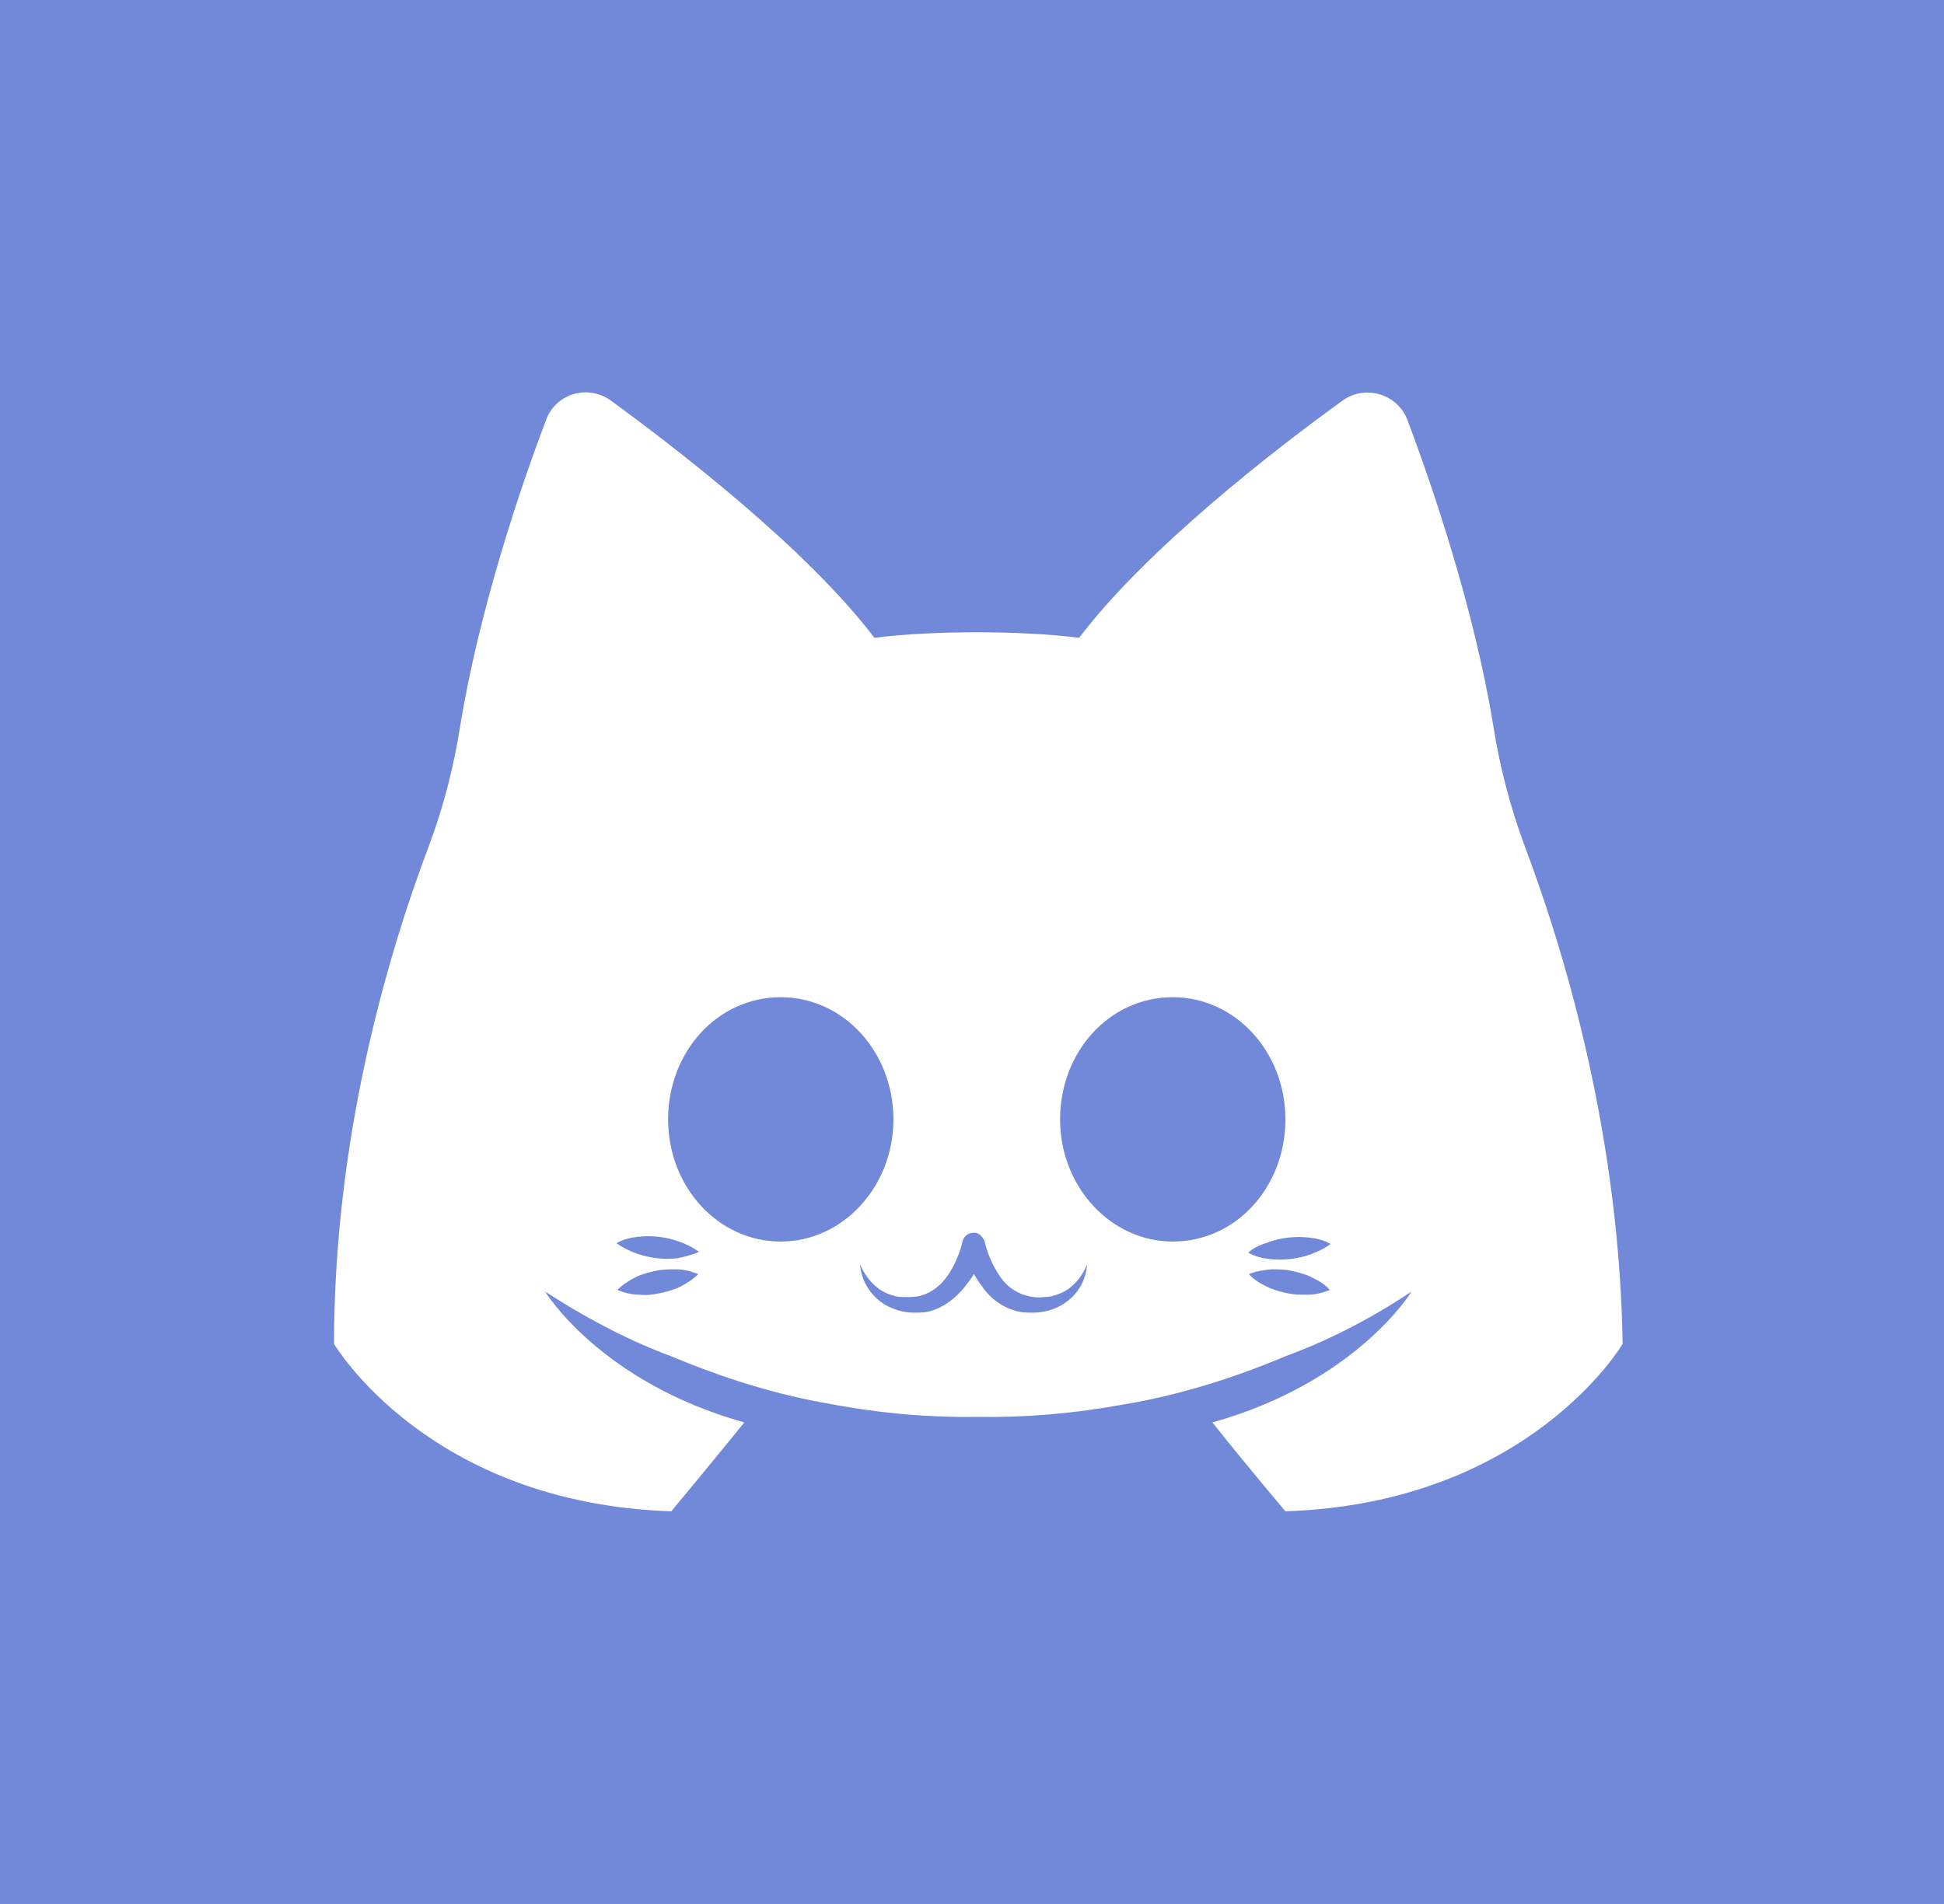
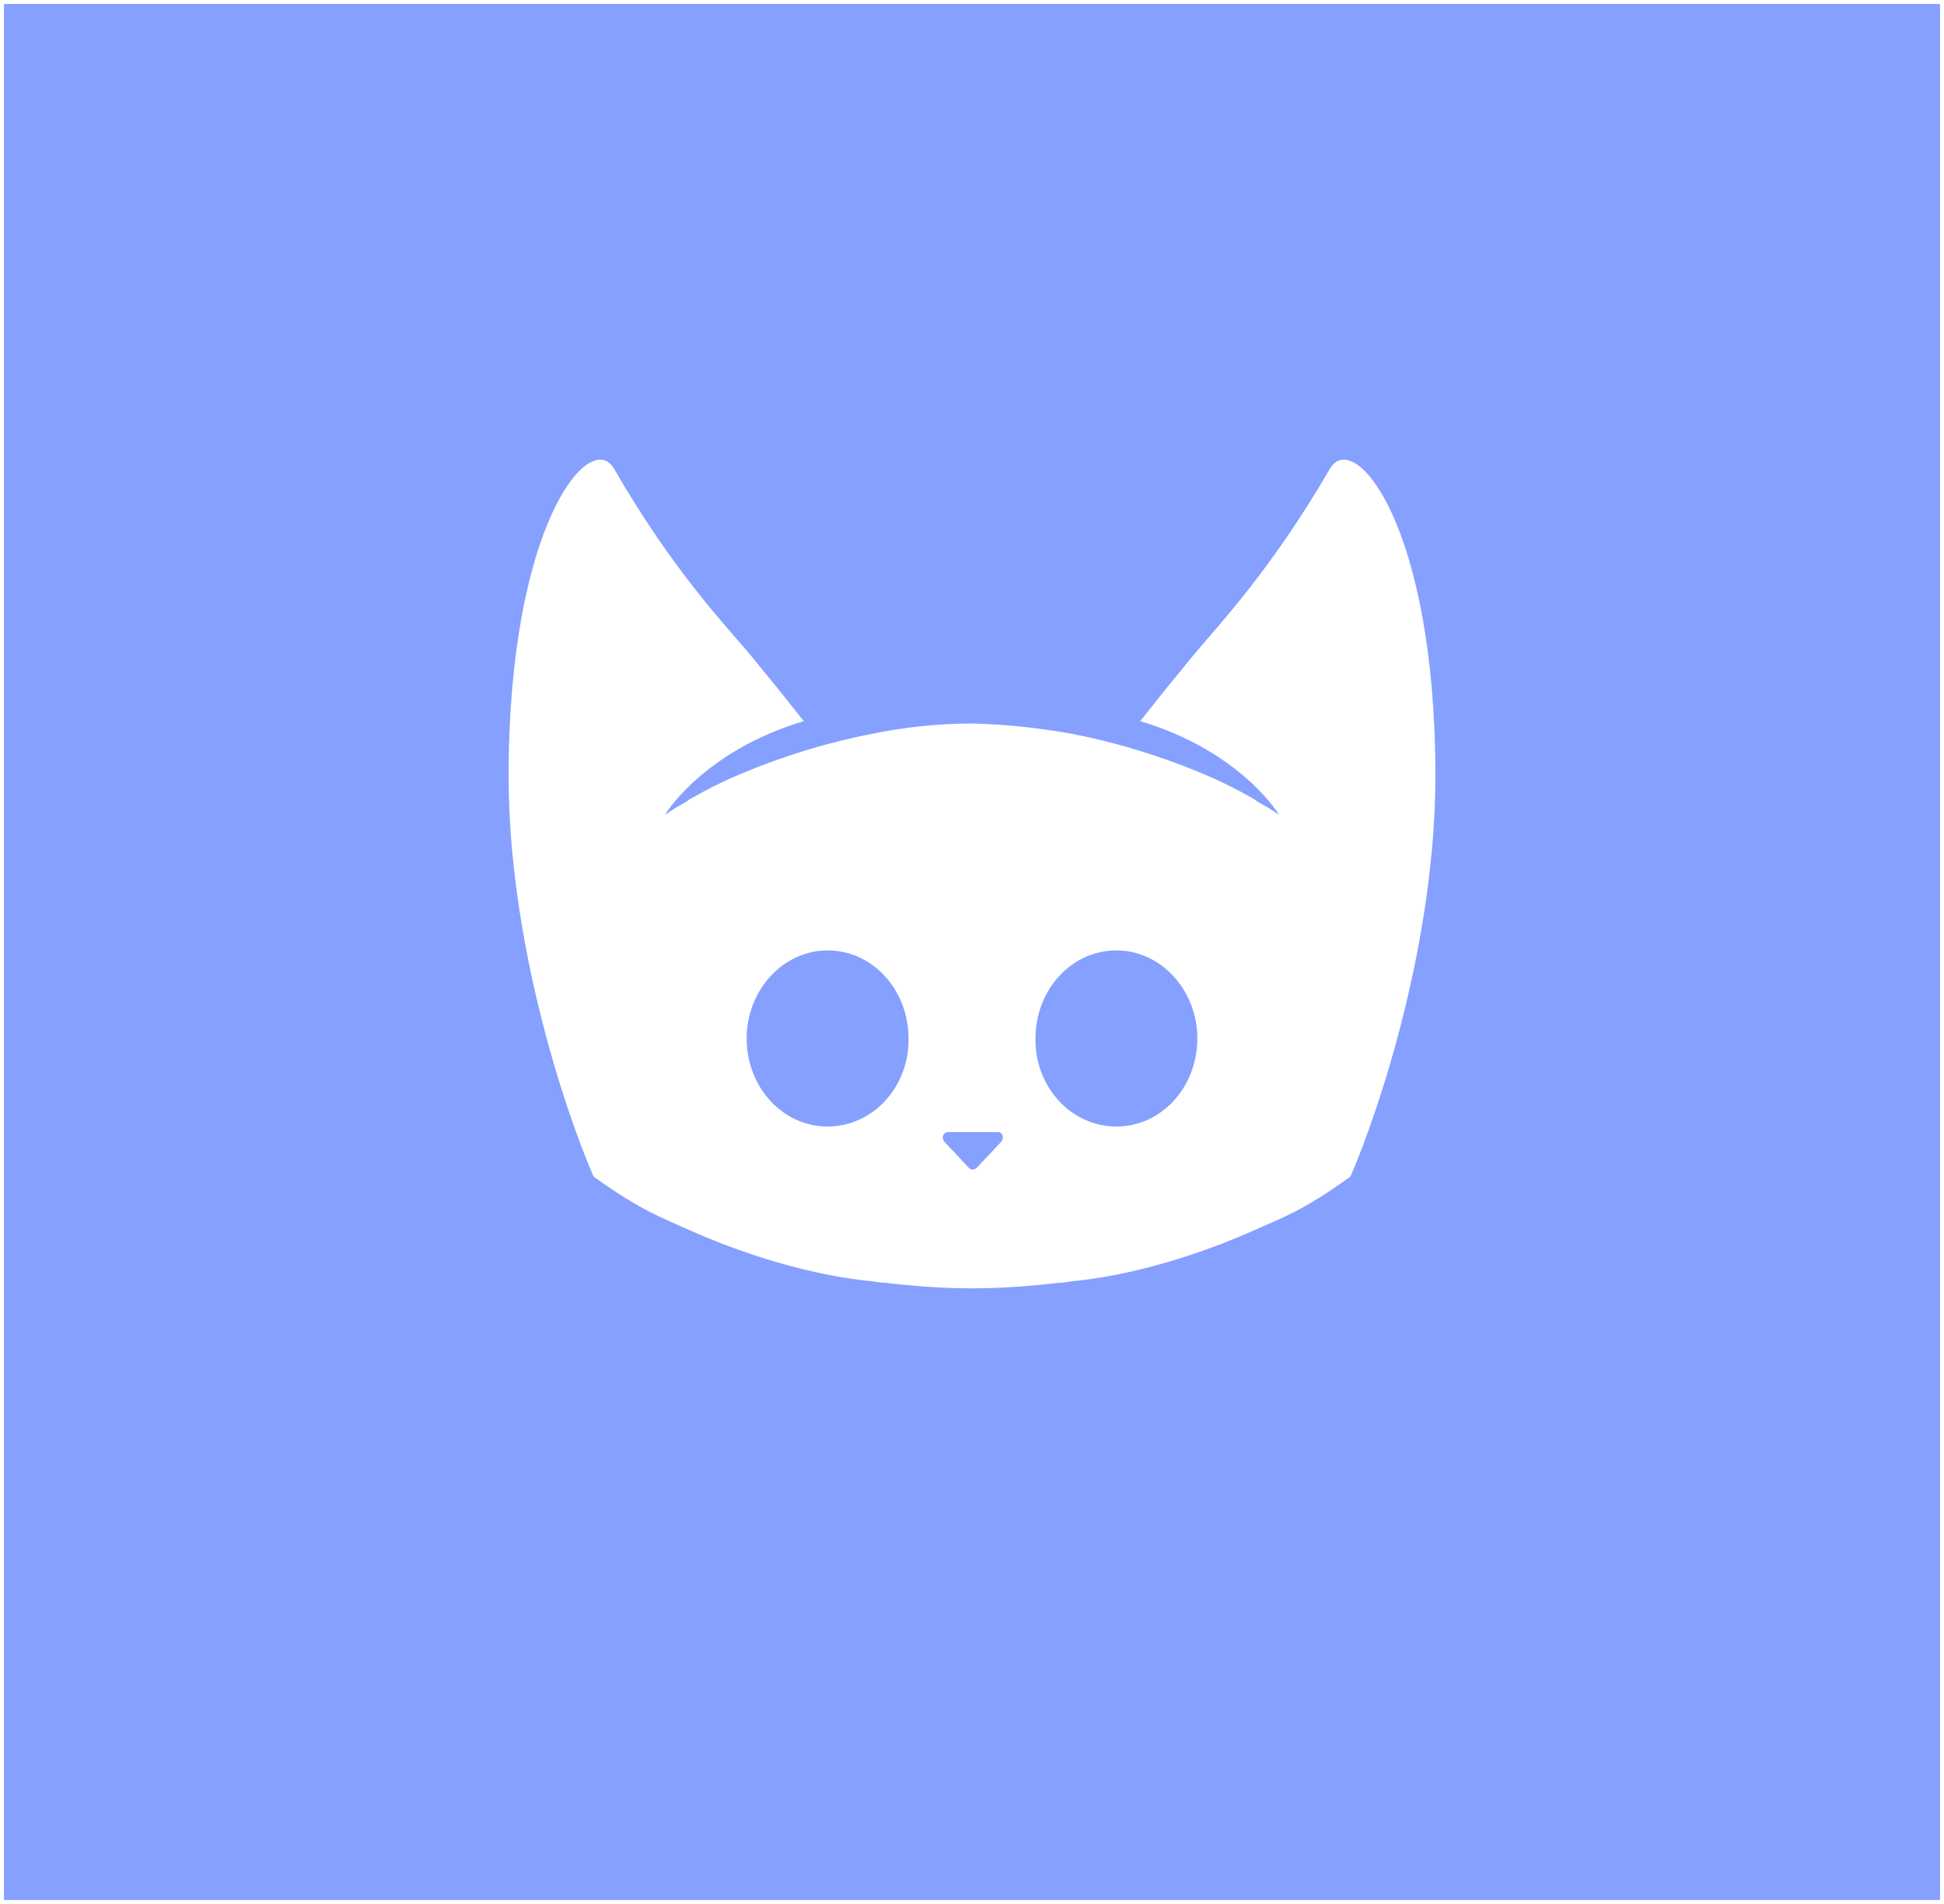
- <svg xmlns="http://www.w3.org/2000/svg" version="1.1" x="0px" y="0px" viewBox="0 0 245 240" style="enable-background:new 0 0 245 240;" xml:space="preserve">
+ <svg xmlns="http://www.w3.org/2000/svg" version="1.1" id="Layer_1" x="0px" y="0px" viewBox="0 0 245 240" style="enable-background:new 0 0 245 240;" xml:space="preserve">
  <style type="text/css">
- 	.st0{fill:#7289DA;}
- 	.st1{display:none;}
- 	.st2{display:inline;fill:none;}
- 	.st3{display:inline;fill:#FFFFFF;}
- 	.st4{fill:#FFFFFF;}
+ 	.st0{fill:#85A0FF;stroke:#FFFFFF;stroke-miterlimit:10;}
+ 	.st1{fill:#FFFFFF;}
</style>
-   <g id="Calque_2">
-     <rect class="st0" width="245" height="240" />
-   </g>
-   <g id="Layer_1">
-     <g class="st1">
-       <ellipse class="st2" cx="105.3" cy="115" rx="10.2" ry="11.1" />
-       <ellipse class="st2" cx="140.9" cy="115" rx="10.2" ry="11.1" />
-       <path class="st3" d="M130.7,130.7c-0.5,0.2-1,0.4-1.6,0.4c-0.6,0-1.1,0-1.6-0.2c-1-0.3-1.8-0.9-2.4-1.9c-0.6-0.9-1.1-2-1.3-3    c-0.1-0.4-0.4-0.7-0.8-0.8c-0.5-0.1-1.1,0.2-1.2,0.8c-0.2,1-0.7,2.2-1.3,3c-0.6,0.9-1.4,1.6-2.4,1.9c-0.5,0.1-1.1,0.2-1.6,0.2    c-0.6,0-1.1-0.1-1.6-0.4c-1-0.4-1.9-1.4-2.4-2.6c0.1,1.3,0.7,2.6,1.8,3.4c0.6,0.4,1.2,0.7,1.9,0.8c0.7,0.2,1.4,0.2,2.1,0.1    c1.5-0.2,2.8-1.2,3.6-2.3c0.7-0.9,0.8-1.1,0.8-1.2c0,0,0,0,0,0s0,0,0,0c0,0.1,0.1,0.3,0.8,1.2c0.8,1.1,2.1,2.1,3.6,2.3    c0.7,0.1,1.4,0.1,2.1-0.1c0.7-0.1,1.4-0.4,1.9-0.8c1.1-0.8,1.8-2.1,1.8-3.4C132.6,129.3,131.8,130.3,130.7,130.7z" />
-       <path class="st3" d="M122.8,129C122.8,129,122.8,129,122.8,129C122.8,129,122.8,129,122.8,129z" />
-       <path class="st3" d="M151.4,125.6c-0.6,0.1-1.2,0.2-1.9,0.4c-0.6,0.2-1.2,0.5-1.8,1c0.7,0.4,1.3,0.5,2,0.6c0.6,0.1,1.3,0.1,1.9,0    c0.6-0.1,1.2-0.2,1.9-0.4c0.6-0.2,1.2-0.5,1.8-1c-0.7-0.4-1.3-0.5-2-0.6C152.6,125.6,152,125.6,151.4,125.6z" />
-       <path class="st3" d="M151.7,128.8c-0.6-0.1-1.2-0.2-1.9-0.2c-0.6,0-1.3,0.1-2,0.4c0.5,0.5,1.1,0.9,1.7,1.1    c0.6,0.3,1.2,0.5,1.8,0.6c0.6,0.1,1.2,0.2,1.9,0.2c0.6,0,1.3-0.1,2-0.4c-0.5-0.5-1.1-0.9-1.7-1.1    C152.9,129.1,152.3,128.9,151.7,128.8z" />
-       <path class="st3" d="M94.2,125.6c-0.6-0.1-1.3-0.1-1.9,0c-0.6,0.1-1.3,0.2-2,0.6c0.6,0.5,1.2,0.8,1.8,1c0.6,0.2,1.2,0.3,1.9,0.4    c0.6,0.1,1.3,0.1,1.9,0c0.6-0.1,1.3-0.2,2-0.6c-0.6-0.5-1.2-0.7-1.8-1C95.5,125.8,94.9,125.7,94.2,125.6z" />
-       <path class="st3" d="M93.9,128.8c-0.6,0.1-1.2,0.3-1.8,0.6c-0.6,0.3-1.2,0.6-1.7,1.1c0.7,0.3,1.4,0.4,2,0.4c0.6,0,1.3,0,1.9-0.2    c0.6-0.1,1.2-0.3,1.8-0.6c0.6-0.3,1.2-0.6,1.7-1.1c-0.7-0.3-1.4-0.4-2-0.4C95.2,128.6,94.6,128.7,93.9,128.8z" />
-     </g>
-     <path class="st4" d="M192.1,106.5c-1.8-4.9-3.1-9.9-3.9-15c-2.4-14.7-7.6-30-10.8-38.5c-1.2-3.3-5.3-4.6-8.2-2.5   c-8.6,6.2-24.7,18.7-33.2,29.9c-3.8-0.5-8.7-0.7-12.9-0.7c-4.2,0-9.1,0.2-12.9,0.7C101.7,69.2,85.6,56.8,77,50.5   c-2.9-2.1-7-0.9-8.2,2.5c-3.2,8.4-8.4,23.8-10.8,38.5c-0.8,5.1-2.1,10.2-3.9,15c-5.6,14.8-12,37.5-12,62.9c0,0,11.8,20.1,42.5,21.1   c0,0,5-6,9.2-11.2c-18.2-5.1-25.1-16.5-25.1-16.5c5.7,3.7,11.1,6.4,16,8.2c6.9,2.9,13.6,4.9,20.1,6c6.4,1.2,12.6,1.7,18.5,1.6   c5.8,0.1,12-0.4,18.5-1.6c6.5-1.1,13.2-3.1,20.1-6c4.9-1.8,10.3-4.4,16-8.2c0,0-6.9,11.4-25.1,16.5c4.2,5.3,9.2,11.2,9.2,11.2   c30.7-1,42.5-21.1,42.5-21.1C204.1,144,197.7,121.3,192.1,106.5z M85.7,162.2c-0.8,0.4-1.6,0.6-2.5,0.8c-0.9,0.2-1.7,0.3-2.6,0.2   c-0.9,0-1.8-0.2-2.8-0.6c0.7-0.7,1.5-1.2,2.3-1.6c0.8-0.4,1.6-0.6,2.5-0.8c0.9-0.2,1.7-0.2,2.6-0.2c0.9,0,1.8,0.2,2.8,0.6   C87.3,161.3,86.5,161.8,85.7,162.2z M85.4,158.6c-0.9,0.1-1.8,0.1-2.6,0c-0.9-0.1-1.7-0.3-2.6-0.6c-0.8-0.3-1.7-0.7-2.5-1.3   c0.9-0.5,1.8-0.7,2.7-0.8c0.9-0.1,1.8-0.1,2.6,0c0.9,0.1,1.7,0.3,2.6,0.6c0.8,0.3,1.7,0.7,2.5,1.3   C87.2,158.2,86.3,158.4,85.4,158.6z M98.4,156.5c-7.9,0-14.2-6.9-14.2-15.4c0-8.5,6.2-15.4,14.2-15.4c7.9,0,14.2,6.9,14.2,15.4   C112.6,149.6,106.2,156.5,98.4,156.5z M134.4,164.1c-0.8,0.6-1.7,1-2.7,1.2c-0.9,0.2-1.9,0.2-2.9,0.1c-2.1-0.3-3.9-1.6-5-3.2   c-0.9-1.2-1-1.6-1.1-1.6c0,0.1-0.1,0.3-1.1,1.6c-1.2,1.5-3,2.9-5,3.2c-1,0.1-2,0.1-2.9-0.1c-0.9-0.2-1.9-0.6-2.7-1.2   c-1.6-1.2-2.5-3-2.6-4.7c0.7,1.6,1.8,2.9,3.3,3.6c0.7,0.3,1.4,0.5,2.2,0.5c0.8,0,1.6,0,2.2-0.2c1.4-0.4,2.5-1.3,3.4-2.6   c0.8-1.2,1.5-2.8,1.8-4.2c0.2-0.8,0.9-1.2,1.7-1.1c0.5,0.1,0.9,0.6,1.1,1.1c0.3,1.4,1,3,1.8,4.2c0.8,1.3,2,2.2,3.4,2.6   c0.7,0.2,1.5,0.3,2.2,0.2c0.8,0,1.5-0.2,2.2-0.5c1.4-0.6,2.6-1.9,3.3-3.6C136.9,161.1,136,163,134.4,164.1z M133.6,141.1   c0-8.5,6.2-15.4,14.2-15.4c7.9,0,14.2,6.9,14.2,15.4c0,8.5-6.2,15.4-14.2,15.4C140,156.5,133.6,149.6,133.6,141.1z M164.8,163.2   c-0.9,0-1.8,0-2.6-0.2c-0.9-0.2-1.7-0.4-2.5-0.8c-0.8-0.4-1.6-0.8-2.3-1.6c1-0.4,1.9-0.5,2.8-0.6c0.9,0,1.8,0,2.6,0.2   c0.9,0.2,1.7,0.4,2.5,0.8c0.8,0.4,1.6,0.8,2.3,1.6C166.6,163,165.7,163.2,164.8,163.2z M165.2,158.1c-0.8,0.3-1.7,0.5-2.6,0.6   c-0.9,0.1-1.7,0.1-2.6,0c-0.9-0.1-1.8-0.3-2.7-0.8c0.8-0.7,1.6-1,2.5-1.3c0.8-0.3,1.7-0.5,2.6-0.6c0.9-0.1,1.7-0.1,2.6,0   c0.9,0.1,1.8,0.3,2.7,0.8C166.9,157.4,166,157.8,165.2,158.1z" />
-   </g>
+   <rect class="st0" width="245" height="240" />
+   <path class="st1" d="M167.6,59.1c-7.6,13.1-14.5,20.2-17.2,23.5c-2.7,3.3-3.7,4.5-6.7,8.3c12.7,3.8,17.5,11.8,17.5,11.8  s-1-0.7-2.8-1.7c-0.1-0.1-0.2-0.2-0.4-0.3c-0.3-0.2-0.6-0.3-0.9-0.5c-2.5-1.4-5-2.5-7.3-3.4c-4.1-1.6-9-3.2-14.7-4.3  c-3.9-0.7-8.1-1.2-12.6-1.3c-4.5,0-8.7,0.5-12.6,1.3c-5.7,1.1-10.6,2.7-14.7,4.3c-2.3,0.9-4.8,2-7.3,3.4c-0.3,0.2-0.6,0.3-0.9,0.5  c-0.2,0.1-0.3,0.2-0.4,0.3c-1.8,1-2.8,1.7-2.8,1.7s4.8-8,17.5-11.8c-3-3.8-4-5-6.7-8.3c-2.7-3.3-9.6-10.3-17.2-23.5  c-3-5.2-13.3,7-13.3,38.7c0,20.7,6.9,41.7,10.7,50.5c6.1,4.4,8.7,5.2,12.4,6.9c10.7,4.7,19.2,6,22.7,6.3c0.6,0.1,1.1,0.2,1.7,0.2  c3.4,0.4,7.1,0.7,10.9,0.7c3.8,0,7.5-0.3,10.9-0.7c0.6,0,1.1-0.1,1.7-0.2c3.5-0.3,12-1.6,22.7-6.3c3.7-1.7,6.2-2.4,12.4-6.9  c3.8-8.8,10.7-29.9,10.7-50.5C180.9,66.1,170.6,53.9,167.6,59.1z M104.3,142c-5.7,0-10.2-5-10.2-11.1s4.6-11.1,10.2-11.1  c5.7,0,10.2,5,10.2,11.1C114.6,137,110,142,104.3,142z M126.2,143.9l-3.1,3.3c-0.3,0.3-0.8,0.3-1,0l-3.1-3.3  c-0.4-0.5-0.1-1.2,0.5-1.2h6.3C126.3,142.7,126.6,143.4,126.2,143.9z M140.7,142c-5.7,0-10.3-5-10.2-11.1c0-6.1,4.5-11.1,10.2-11.1  c5.6,0,10.2,5,10.2,11.1S146.4,142,140.7,142z" />
</svg>
